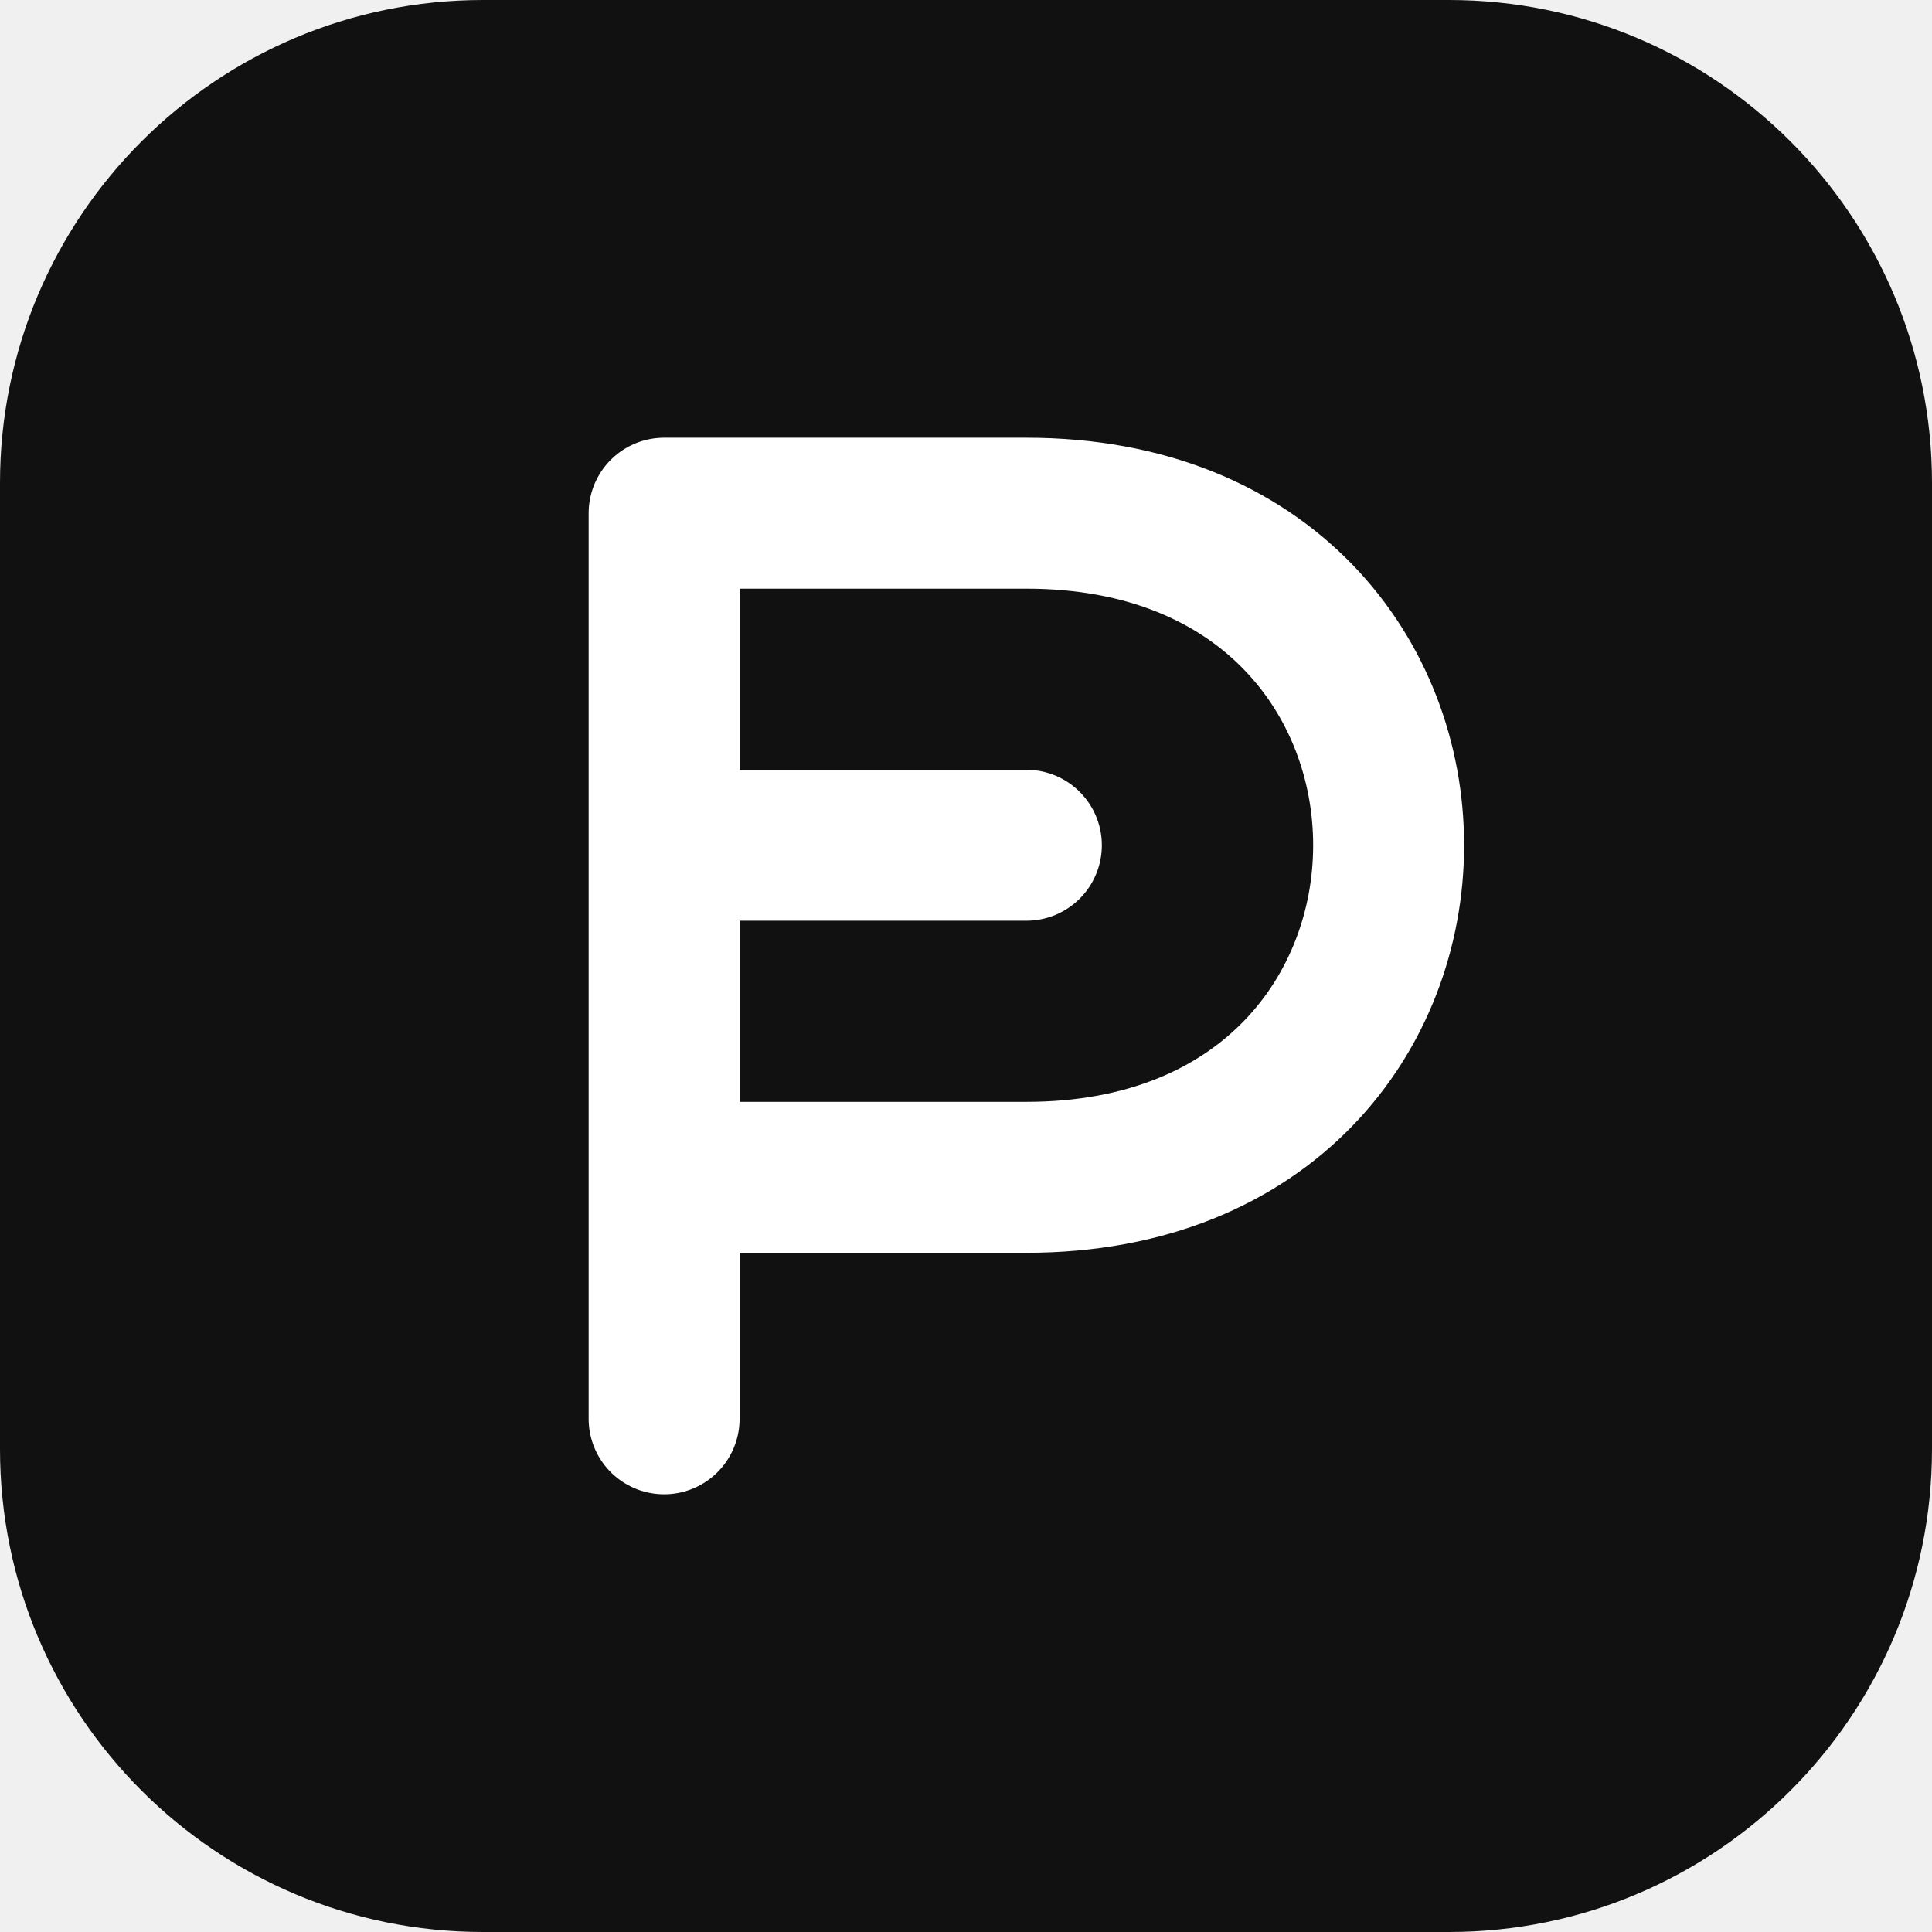
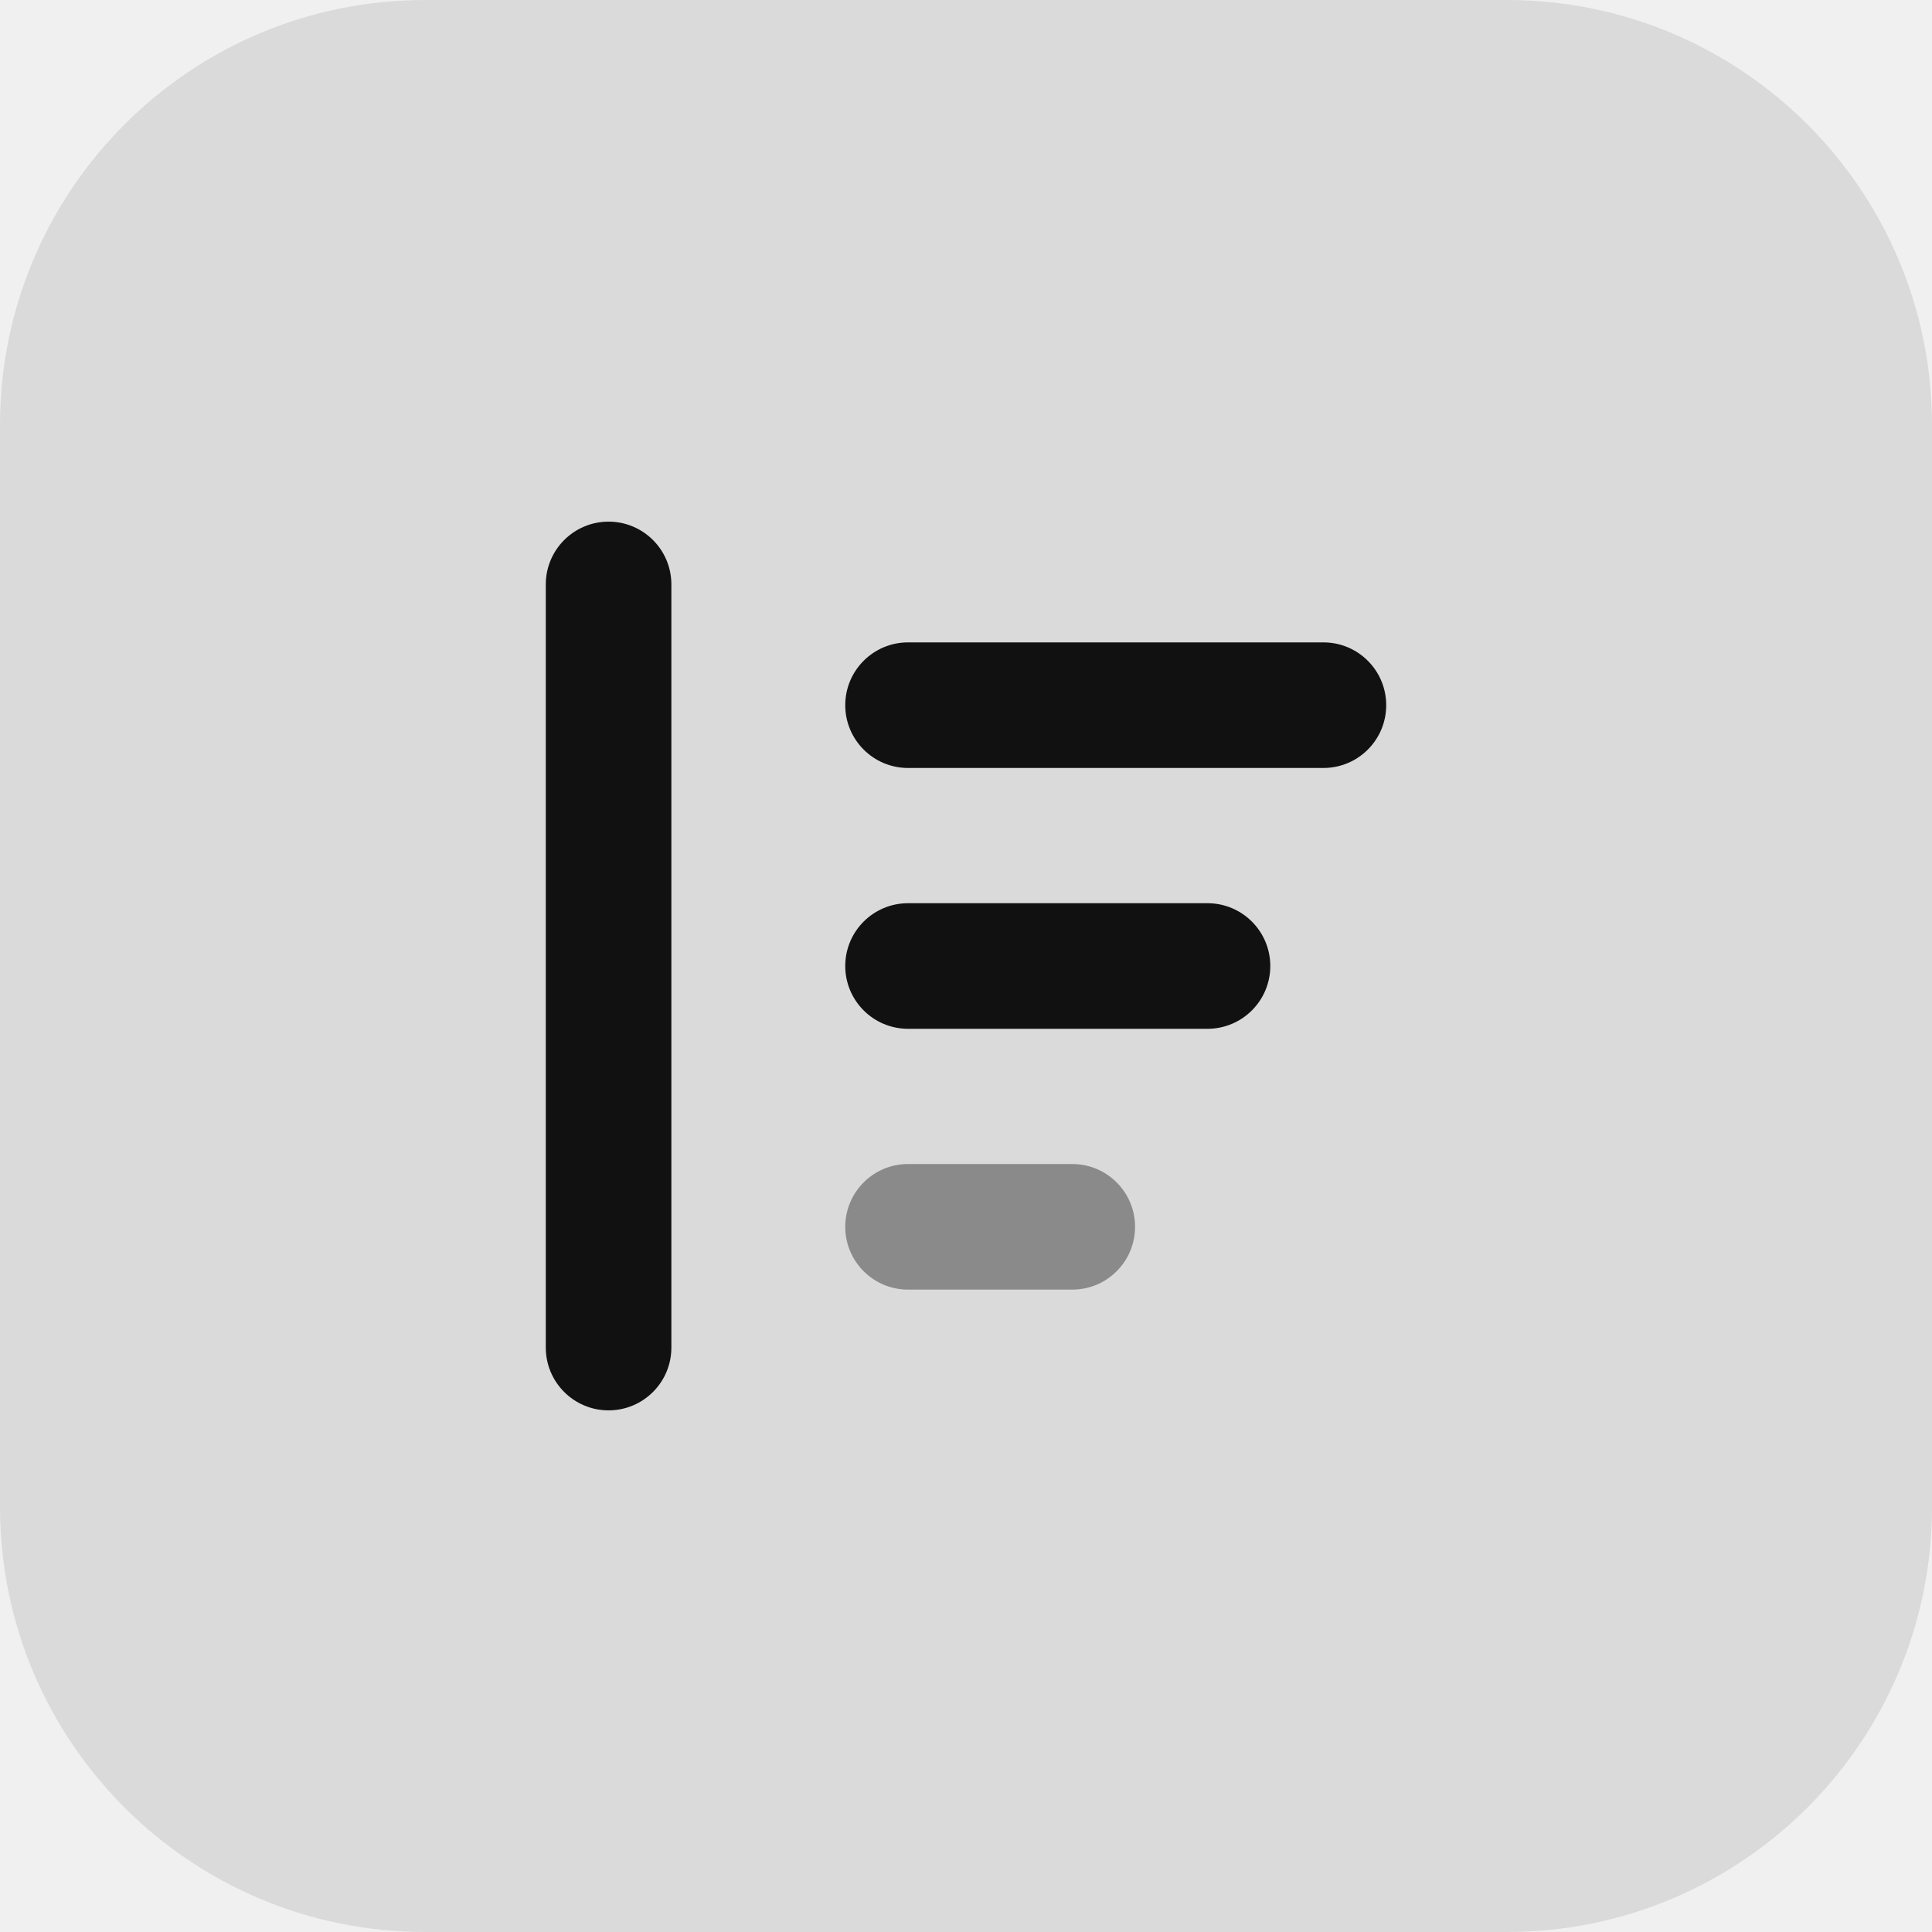
- <svg xmlns="http://www.w3.org/2000/svg" viewBox="0 0 64 64">
-   <rect width="64" height="64" rx="16" fill="#111" />
-   <path d="M22 47V17h12c16 0 16 22 0 22H22m0-11h12" fill="none" stroke="#fff" stroke-width="5" stroke-linecap="round" stroke-linejoin="round" />
+ <svg xmlns="http://www.w3.org/2000/svg" viewBox="0 0 100 100">
+   <style>:root{color:#111}@media(prefers-color-scheme:dark){:root{color:#f6f6f6}}</style>
+   <g fill="currentColor">
+     <rect width="100" height="100" rx="22" opacity=".1" />
+     <rect x="28.25" y="27.0" width="6.5" height="46.0" rx="3.25" opacity="1.0" />
+     <rect x="43.75" y="33.25" width="28.0" height="6.5" rx="3.25" opacity="1.0" />
+     <rect x="43.75" y="46.75" width="22.0" height="6.5" rx="3.25" opacity="1.0" />
+     <rect x="43.75" y="60.25" width="15.0" height="6.5" rx="3.25" opacity="0.4" />
+   </g>
</svg>
